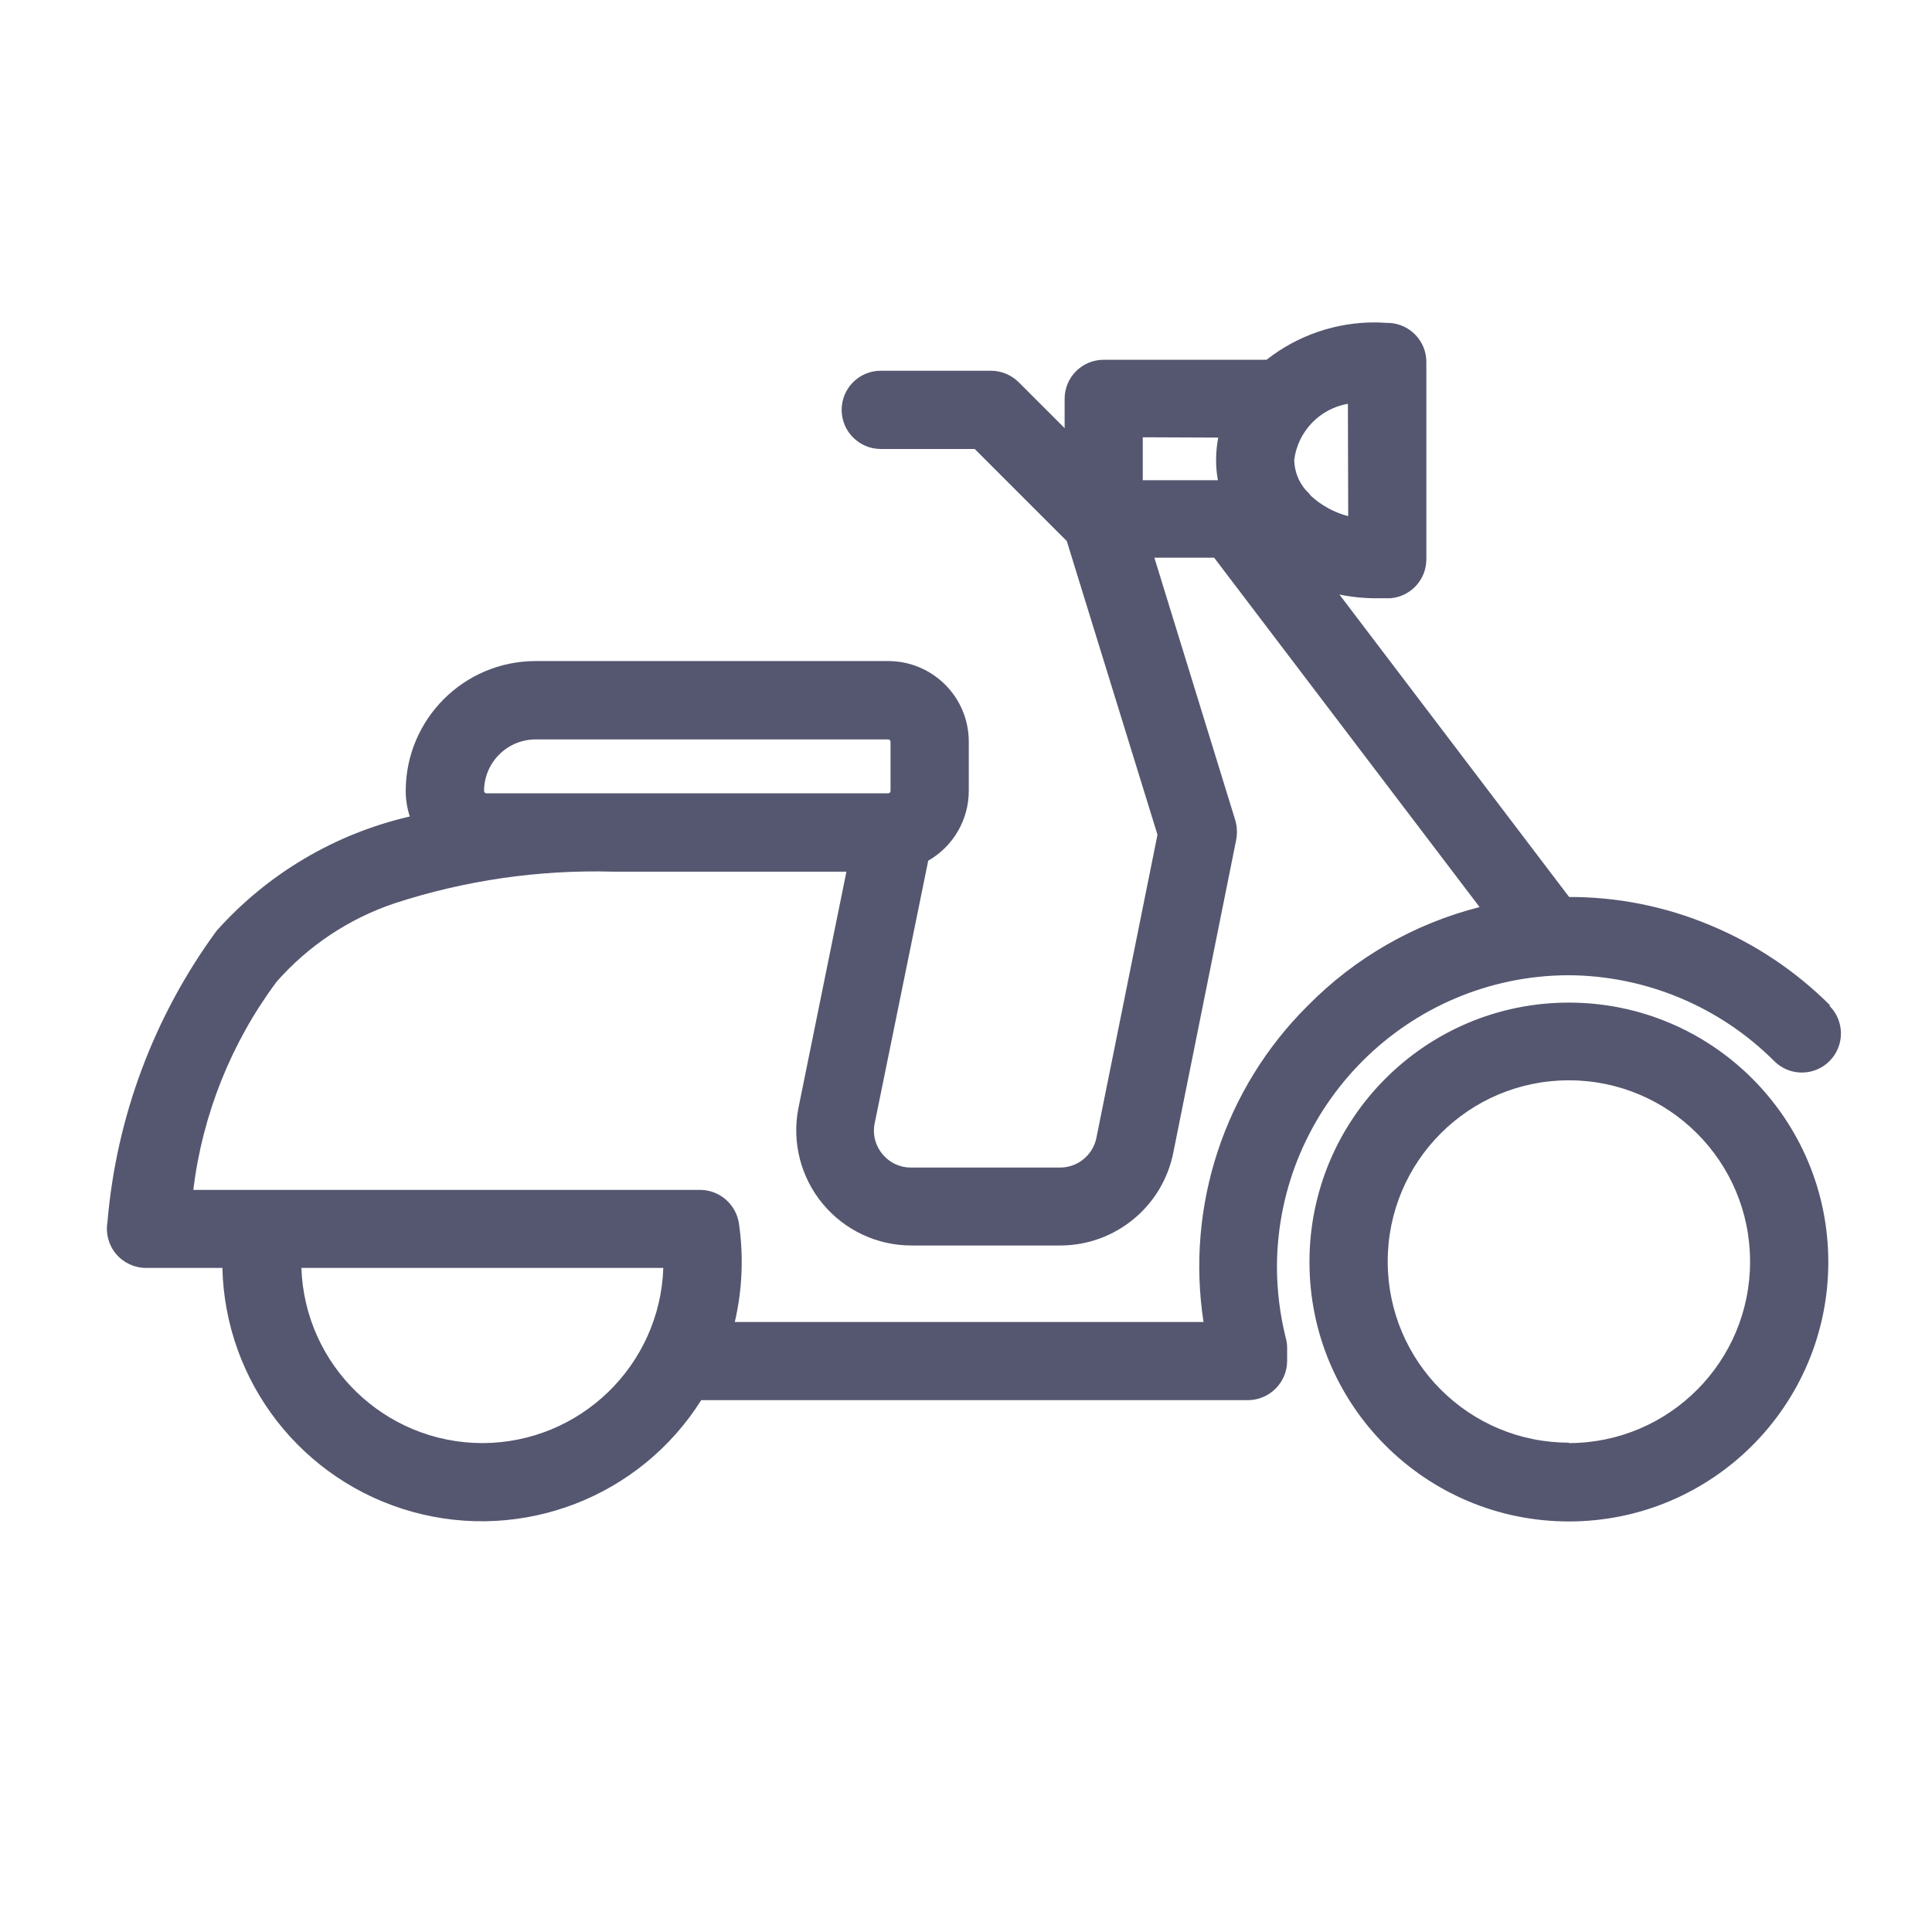
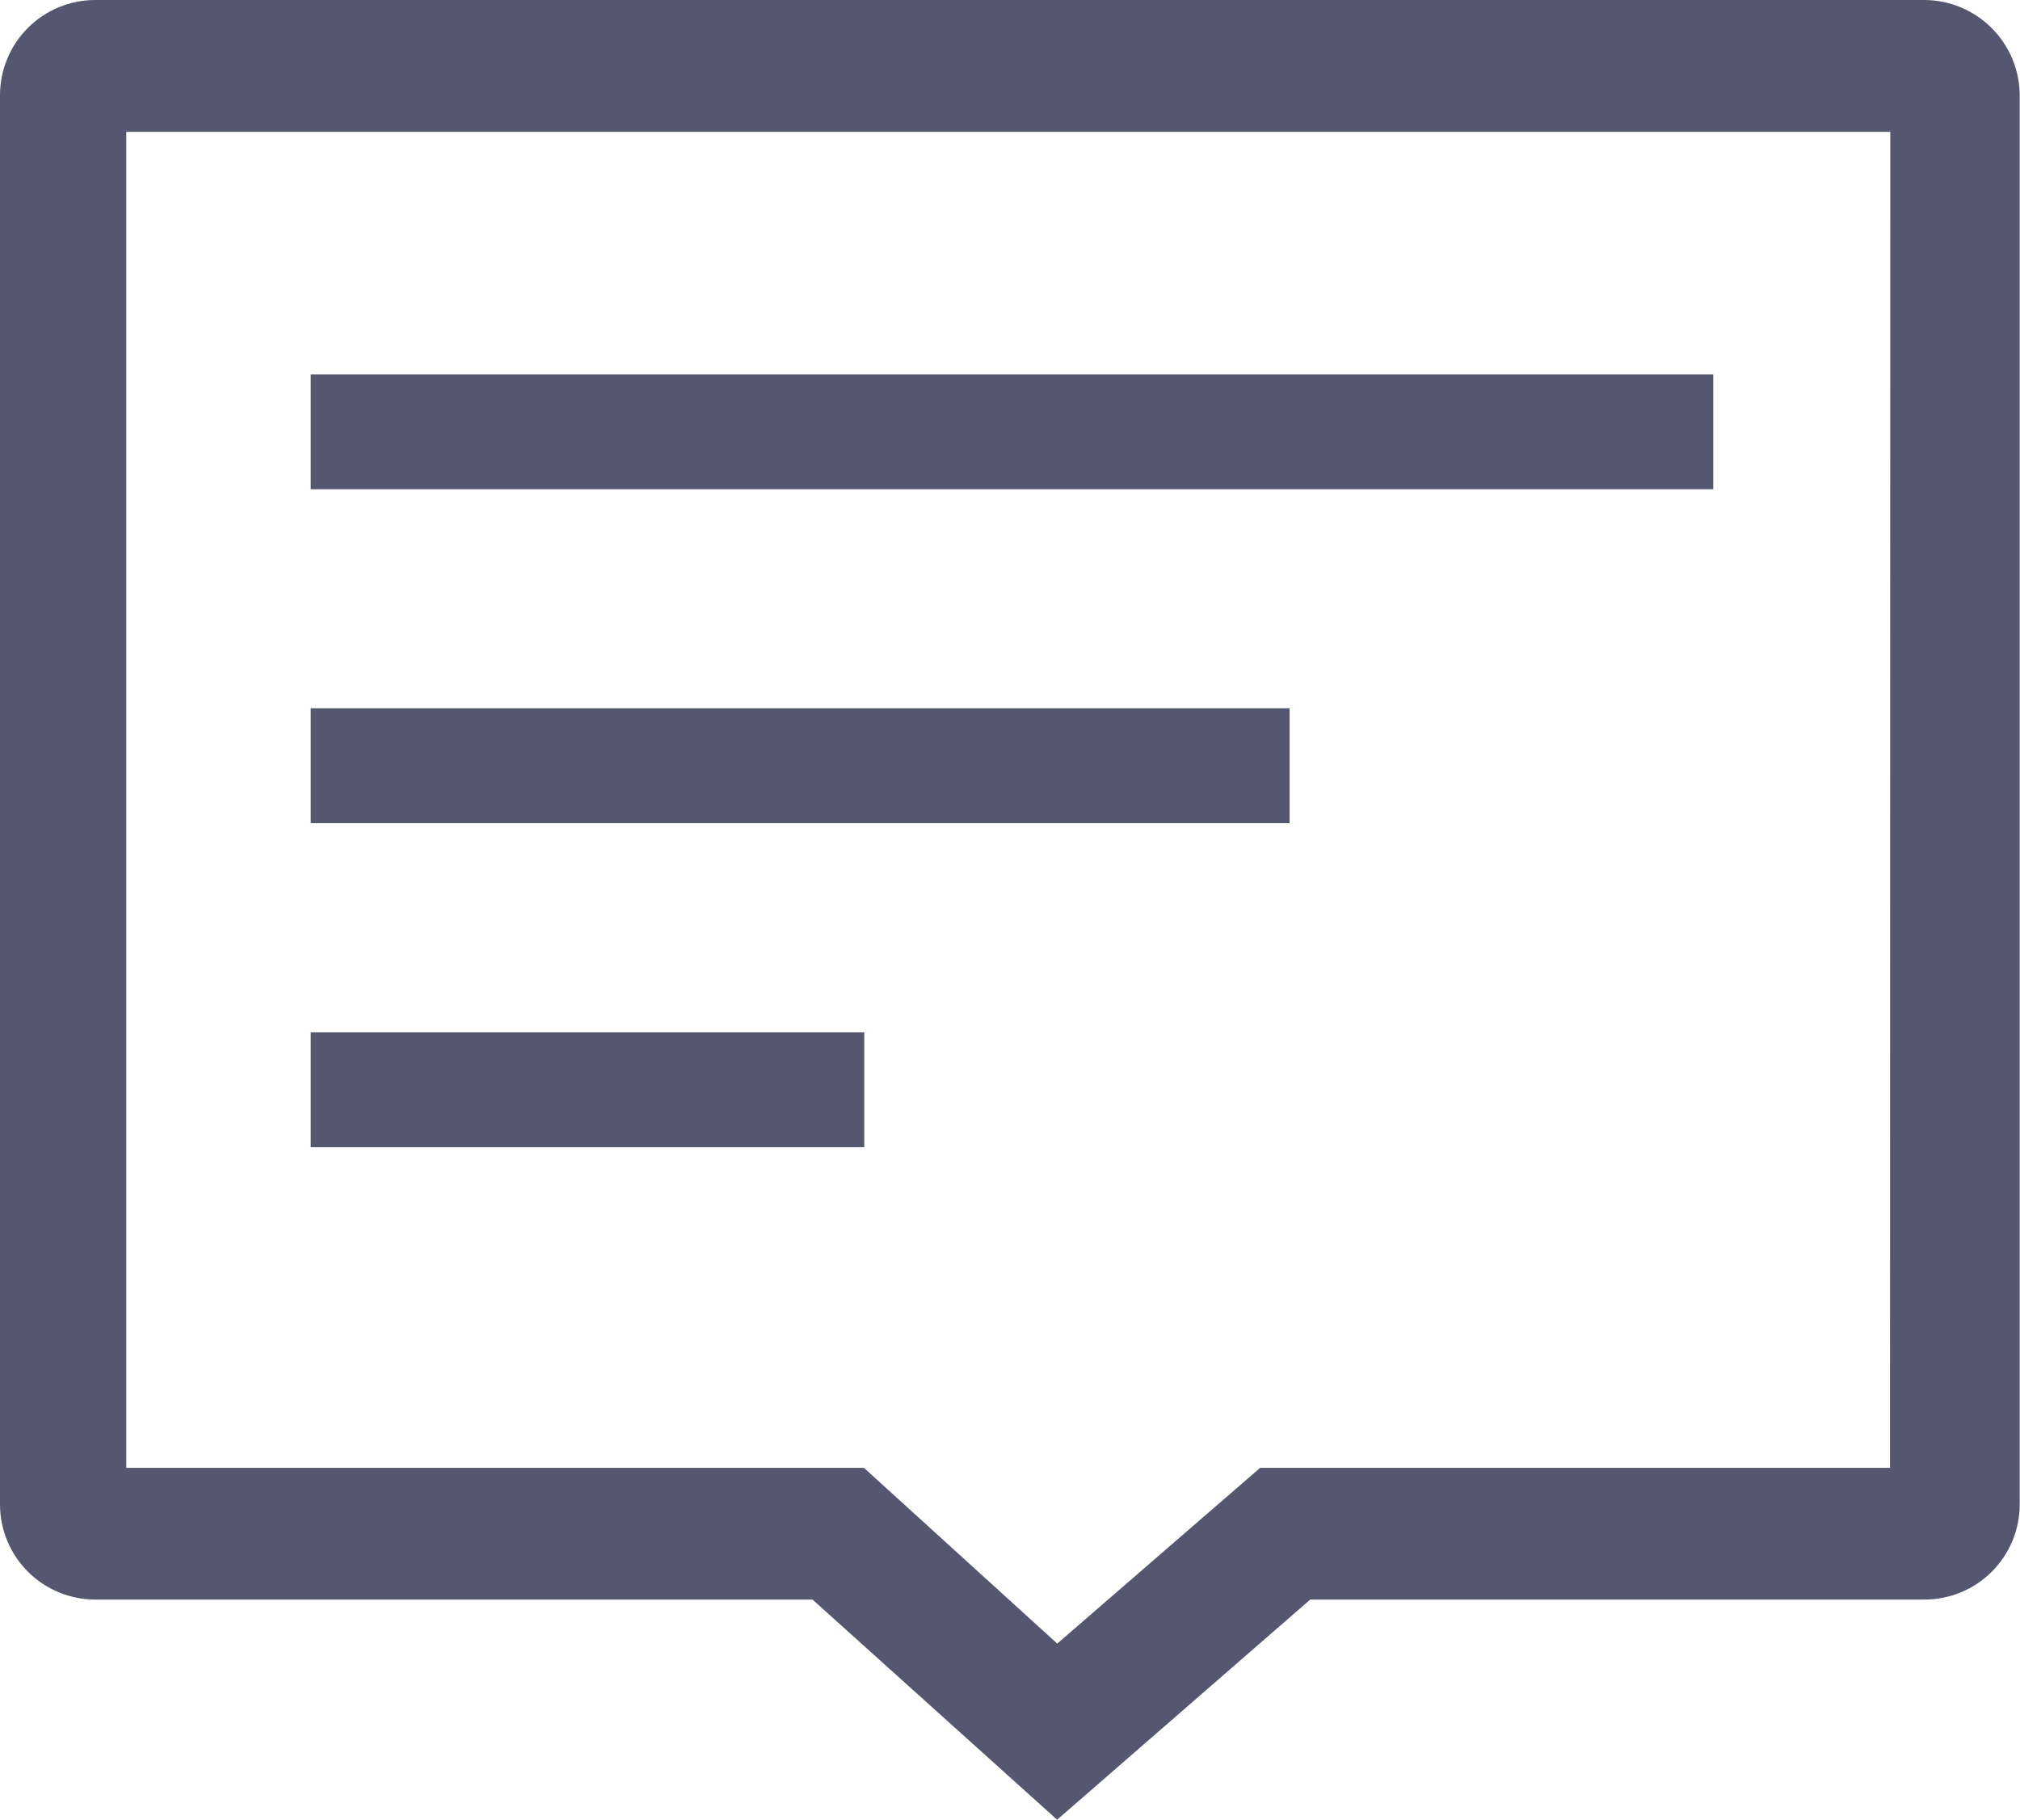
- <svg xmlns="http://www.w3.org/2000/svg" width="18" height="18" viewBox="0 0 18 18">
+ <svg xmlns="http://www.w3.org/2000/svg" width="14.171" height="12.769" viewBox="0 0 14.171 12.769">
  <defs>
    <style>
      .cls-1 {
-         fill: none;
-       }
- 
-       .cls-2 {
        fill: #555770;
      }
    </style>
  </defs>
-   <g id="组_607" data-name="组 607" transform="translate(-1175 -1136)">
-     <rect id="矩形_647" data-name="矩形 647" class="cls-1" width="18" height="18" transform="translate(1175 1136)" />
-     <path id="路径_1197" data-name="路径 1197" class="cls-2" d="M49.034,200.067a3.449,3.449,0,0,0-1.118-.747,3.376,3.376,0,0,0-1.314-.263l-2.14-2.818a1.682,1.682,0,0,0,.343.035c.04,0,.081,0,.129,0a.364.364,0,0,0,.338-.363v-1.839a.364.364,0,0,0-.338-.363c-.048,0-.089-.005-.129-.005a1.626,1.626,0,0,0-1.022.348H42.266a.363.363,0,0,0-.364.364v.273l-.429-.429a.37.37,0,0,0-.258-.106H40.189a.364.364,0,1,0,0,.729h.875l.858.858.845,2.736-.568,2.819a.006.006,0,0,0,0,0,.346.346,0,0,1-.34.282H40.471a.339.339,0,0,1-.265-.124.336.336,0,0,1-.075-.282l.5-2.453a.751.751,0,0,0,.378-.651v-.459a.751.751,0,0,0-.75-.75H36.972a1.211,1.211,0,0,0-1.209,1.209.757.757,0,0,0,.038.239,3.456,3.456,0,0,0-1.8,1.065,5.352,5.352,0,0,0-1.017,2.715.365.365,0,0,0,.359.426h.712a2.417,2.417,0,0,0,4.461,1.232h5.093a.367.367,0,0,0,.366-.364v-.124a.332.332,0,0,0-.012-.089,2.763,2.763,0,0,1-.083-.669,2.726,2.726,0,0,1,2.713-2.713,2.73,2.73,0,0,1,1.92.8.364.364,0,1,0,.515-.515Zm-4.49-4.558a.823.823,0,0,1-.345-.187.39.39,0,0,0-.05-.055.443.443,0,0,1-.108-.282.609.609,0,0,1,.5-.523Zm-1.211-.732a1.118,1.118,0,0,0-.02.21,1.009,1.009,0,0,0,.017.187h-.7v-.4Zm-6.818,3.314a.022.022,0,0,1-.022-.022.481.481,0,0,1,.48-.48h3.285a.022.022,0,0,1,.022.021v.459a.022.022,0,0,1-.022.022Zm-.038,6.054a1.69,1.69,0,0,1-1.686-1.632h3.372A1.69,1.69,0,0,1,36.477,204.145Zm7.691-4.076a3.42,3.42,0,0,0-.972,2.948H38.829a2.464,2.464,0,0,0,.038-.921.367.367,0,0,0-.361-.31H33.784a4.074,4.074,0,0,1,.775-1.938,2.542,2.542,0,0,1,1.1-.732,6.019,6.019,0,0,1,2.032-.295h2.178l-.449,2.211a.006.006,0,0,0,0,0,1.073,1.073,0,0,0,1.055,1.272h1.386a1.075,1.075,0,0,0,1.055-.873l.583-2.9a.394.394,0,0,0-.012-.205l-.749-2.43h.557l2.473,3.255A3.431,3.431,0,0,0,44.168,200.069Zm2.432-.028a2.417,2.417,0,1,0,2.417,2.417A2.418,2.418,0,0,0,46.6,200.041Zm0,4.1a1.688,1.688,0,1,1,1.688-1.688A1.69,1.69,0,0,1,46.6,204.145Z" transform="translate(1143.017 945.3)" />
+   <g id="tabbar-bike" transform="translate(-161.3 -169)">
+     <path id="路径_3" data-name="路径 3" class="cls-1" d="M174.8,169H161.969a.668.668,0,0,0-.669.669v9.886a.668.668,0,0,0,.669.669H167l1.716,1.545,1.776-1.545H174.8a.668.668,0,0,0,.669-.669v-9.884A.672.672,0,0,0,174.8,169Zm-.241,10.3H170.14l-1.423,1.233-1.356-1.233h-5.175v-9.375h12.375Zm0,0" transform="translate(0 0)" />
+     <path id="路径_4" data-name="路径 4" class="cls-1" d="M261.4,310.2h9.839v.806H261.4Zm0,2.343h6.867v.806H261.4Zm0,2.274h3.883v.806H261.4Zm0,0" transform="translate(-97.92 -138.573)" />
  </g>
</svg>
